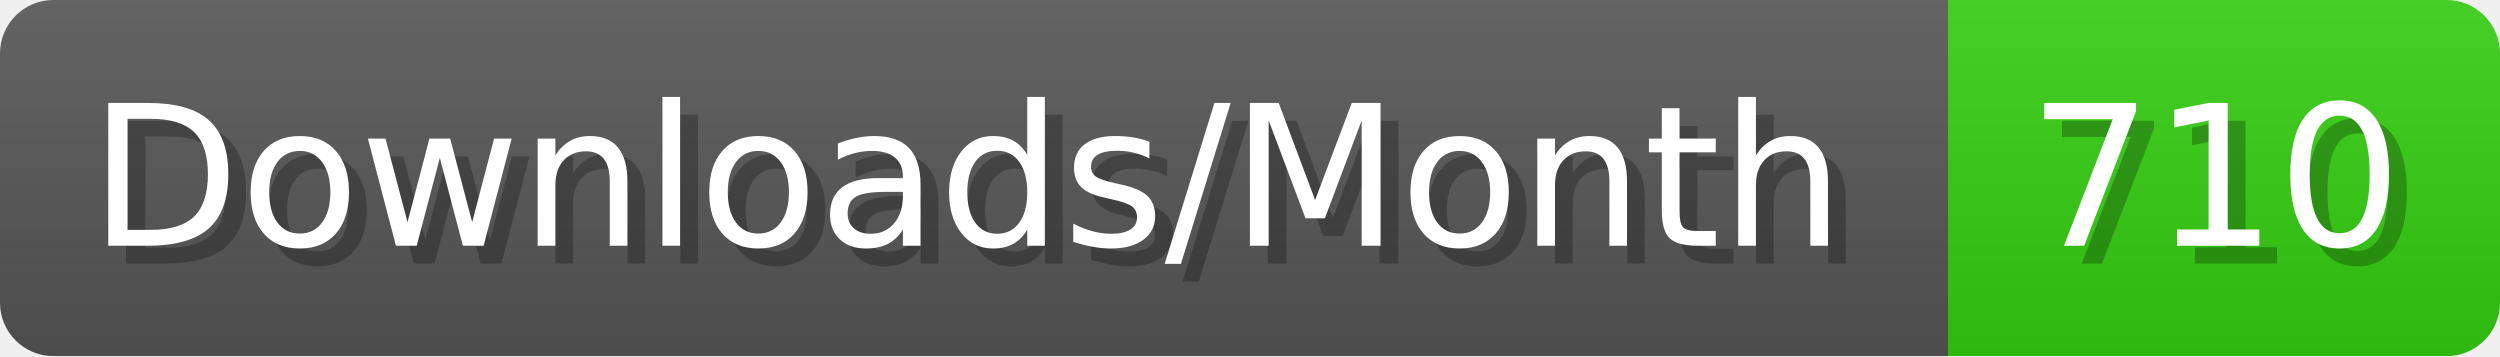
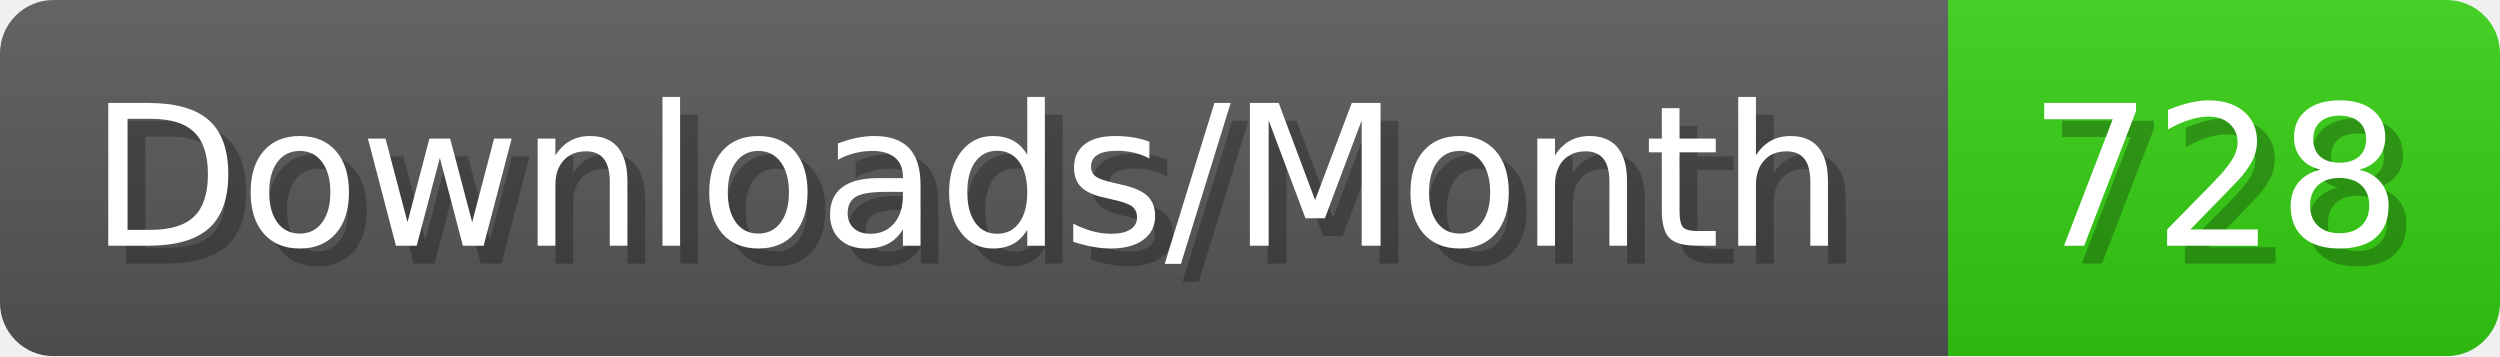
- <svg xmlns="http://www.w3.org/2000/svg" width="140.4" height="20" viewBox="0 0 1404 200" role="img" aria-label="Downloads/Month: 710">
+ <svg xmlns="http://www.w3.org/2000/svg" width="140.4" height="20" viewBox="0 0 1404 200" role="img" aria-label="Downloads/Month: 728">
  <linearGradient id="YlXUI" x2="0" y2="100%">
    <stop offset="0" stop-opacity=".1" stop-color="#EEE" />
    <stop offset="1" stop-opacity=".1" />
  </linearGradient>
  <mask id="JHhop">
    <rect width="1404" height="200" rx="30" fill="#FFF" />
  </mask>
  <g mask="url(#JHhop)">
    <rect width="1094" height="200" fill="#555" />
    <rect width="310" height="200" fill="#3C1" x="1094" />
    <rect width="1404" height="200" fill="url(#YlXUI)" />
  </g>
  <g aria-hidden="true" fill="#fff" text-anchor="start" font-family="Verdana,DejaVu Sans,sans-serif" font-size="110">
    <text x="60" y="148" textLength="994" fill="#000" opacity="0.25">Downloads/Month</text>
    <text x="50" y="138" textLength="994">Downloads/Month</text>
-     <text x="1149" y="148" textLength="210" fill="#000" opacity="0.25">710</text>
-     <text x="1139" y="138" textLength="210">710</text>
+     <text x="1149" y="148" textLength="210" fill="#000" opacity="0.25">728</text>
+     <text x="1139" y="138" textLength="210">728</text>
  </g>
</svg>
